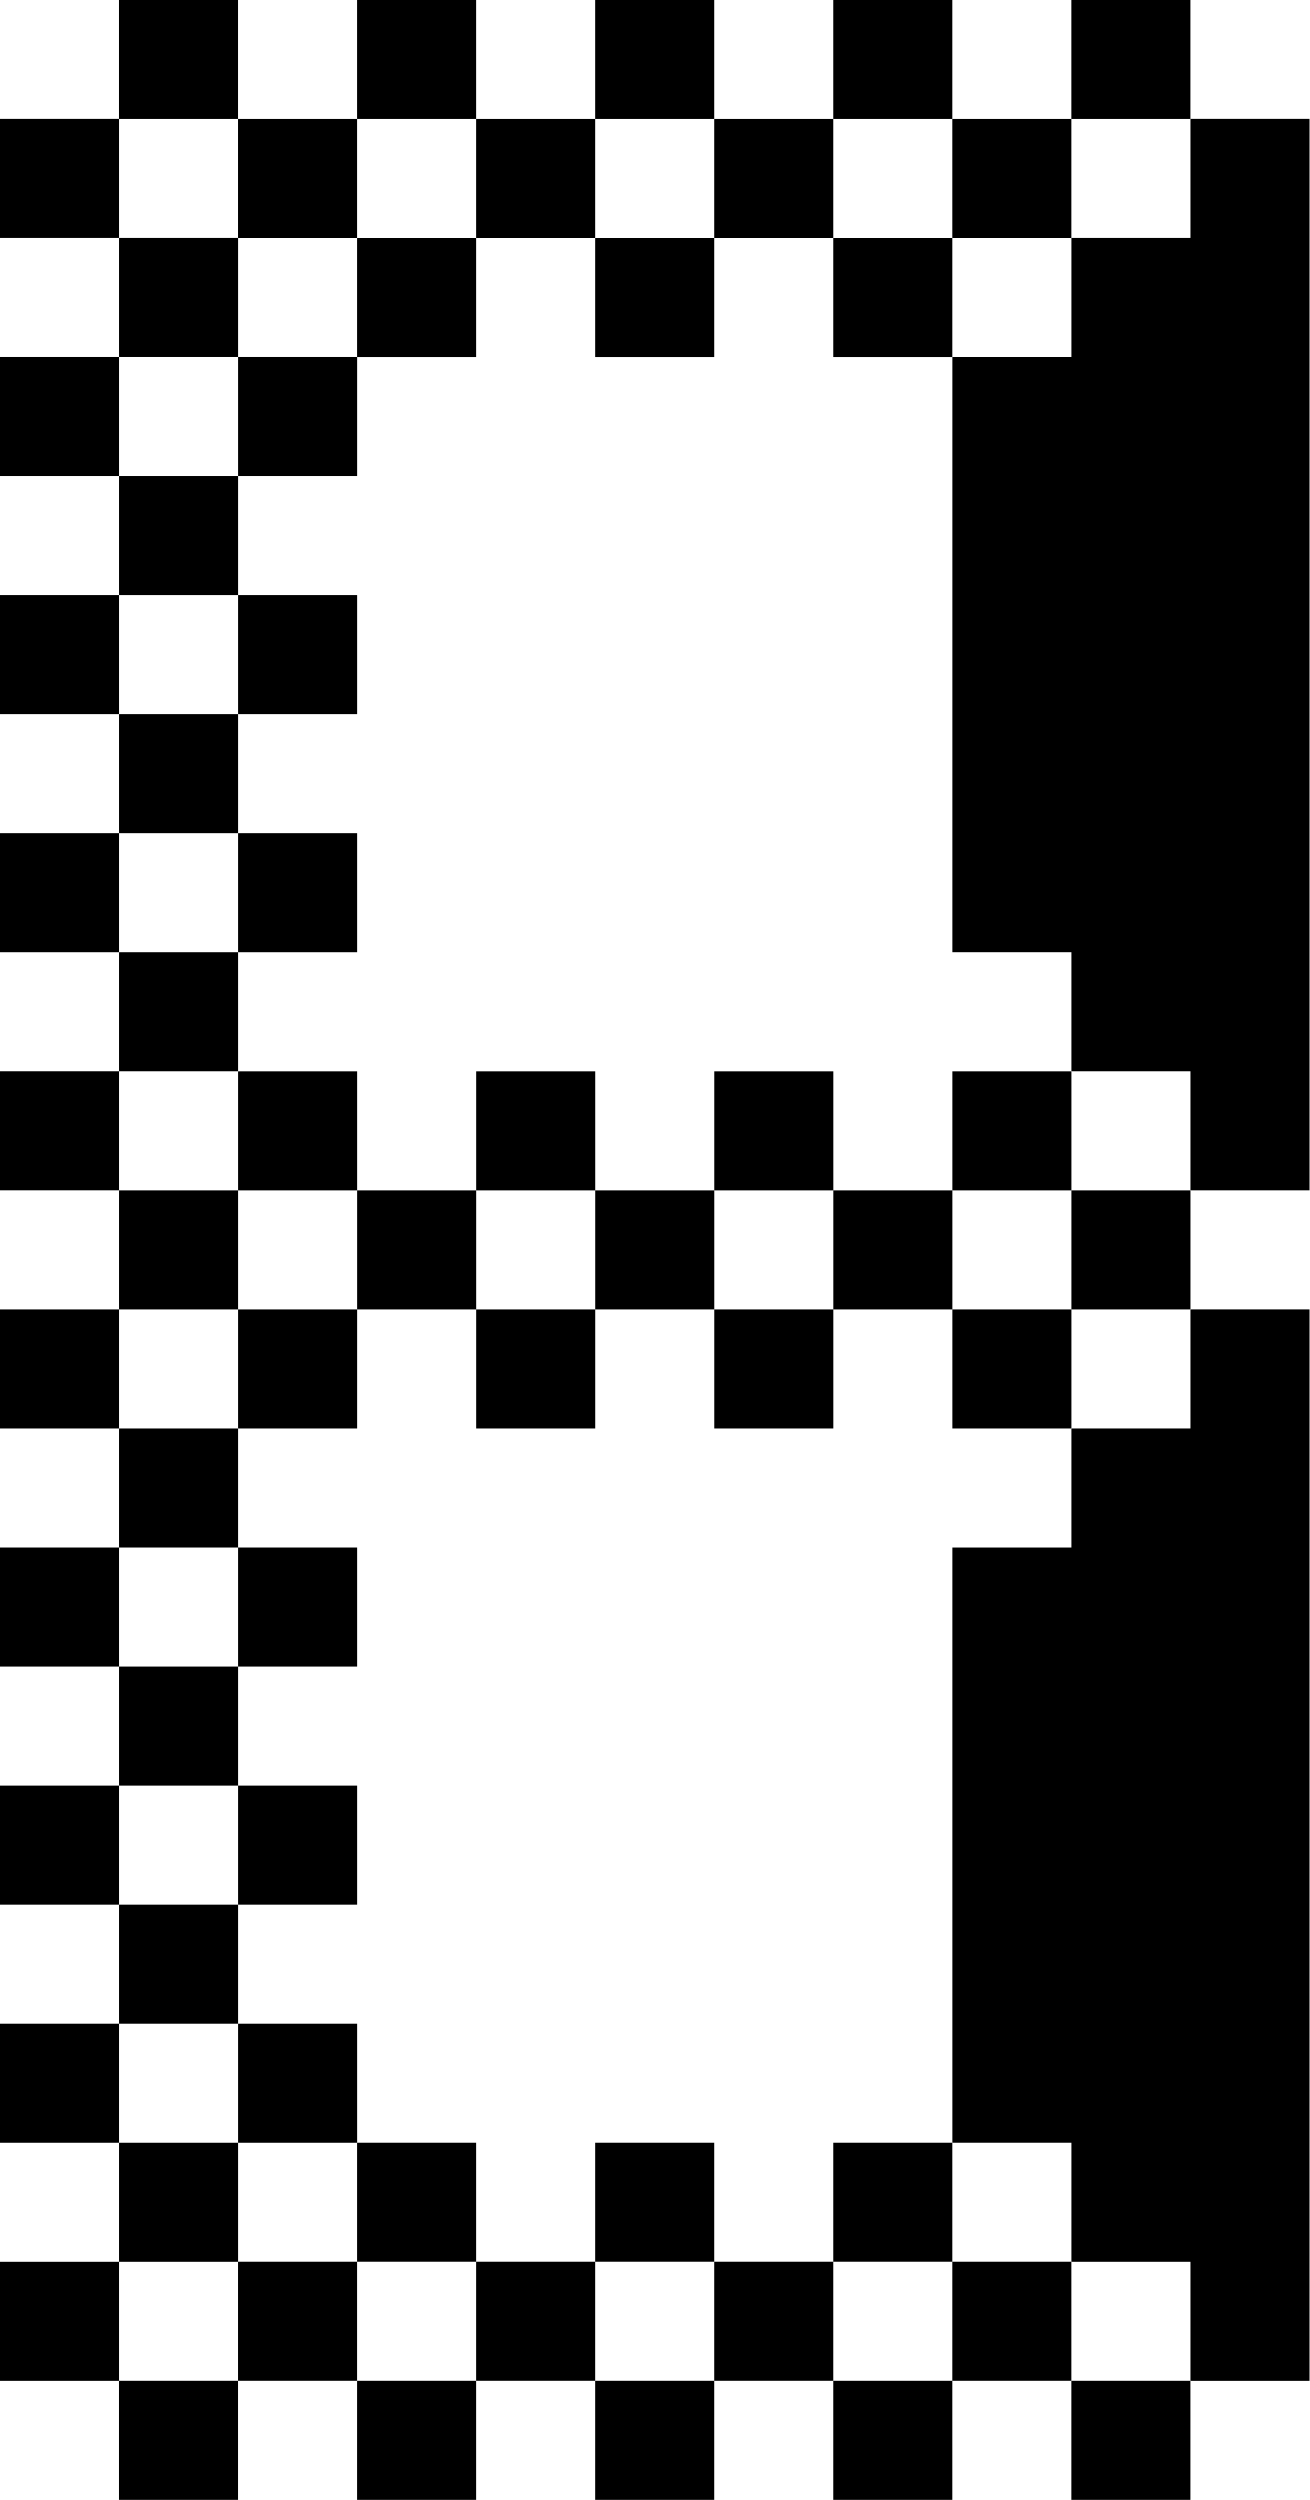
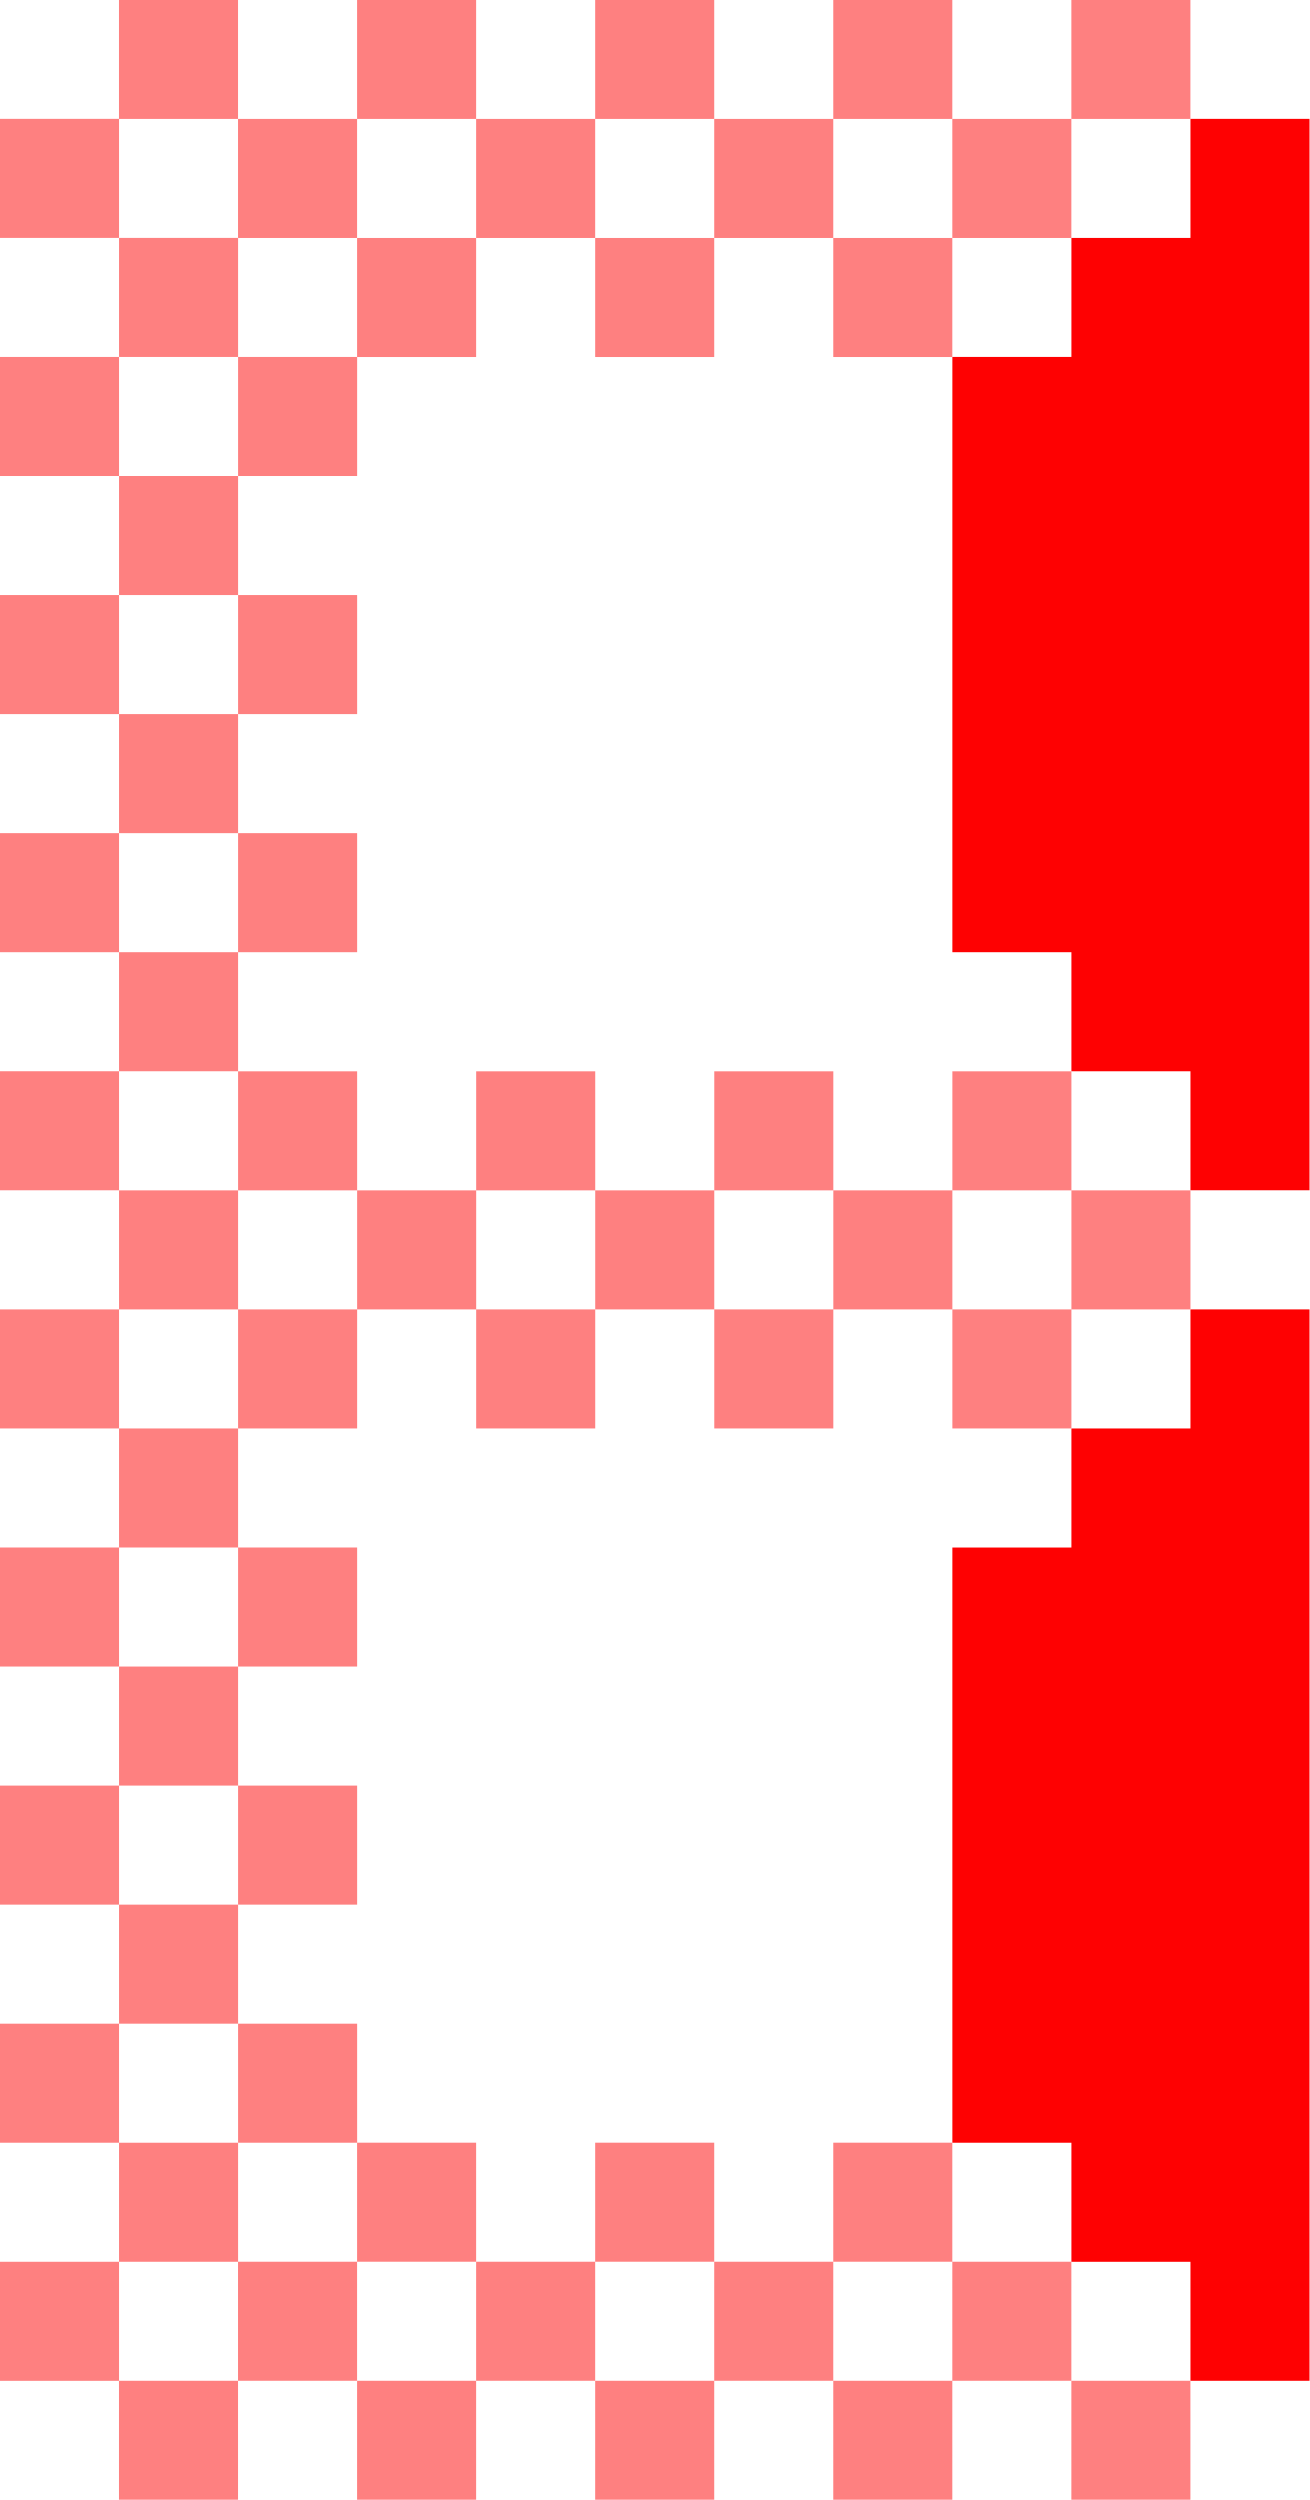
<svg xmlns="http://www.w3.org/2000/svg" width="100%" height="100%" viewBox="0 0 22 42" version="1.1" xml:space="preserve" style="fill-rule:evenodd;clip-rule:evenodd;stroke-linejoin:round;stroke-miterlimit:2;">
-   <g transform="matrix(1,0,0,1,-107.188,-512.471)">
-     <g id="Artboard7" transform="matrix(0.647059,0,0,1.23529,107.188,15.8824)">
+   <g transform="matrix(0.647059,0,0,1.23529,0,-496.589)">
+     <g id="Artboard7">
      <rect x="0" y="402" width="34" height="34" style="fill:none;" />
-       <clipPath id="_clip1">
-         <rect x="0" y="402" width="34" height="34" />
-       </clipPath>
-       <g clip-path="url(#_clip1)">
-         <g transform="matrix(1.54545,0,0,0.809524,-165.654,-12.8572)">
-           <path d="M109.188,550.471L107.188,550.471L107.188,552.471L109.188,552.471L109.188,550.471ZM111.188,548.471L109.188,548.471L109.188,550.471L111.188,550.471L111.188,548.471ZM113.188,546.471L111.188,546.471L111.188,548.471L113.188,548.471L113.188,546.471ZM109.188,546.471L107.188,546.471L107.188,548.471L109.188,548.471L109.188,546.471ZM109.188,544.471L109.188,542.471L107.188,542.471L107.188,544.471L109.188,544.471L109.188,546.471L111.188,546.471L111.188,544.471L109.188,544.471ZM113.188,542.471L111.188,542.471L111.188,544.471L113.188,544.471L113.188,542.471ZM111.188,540.471L109.188,540.471L109.188,542.471L111.188,542.471L111.188,540.471ZM113.188,538.471L111.188,538.471L111.188,540.471L113.188,540.471L113.188,538.471ZM109.188,538.471L107.188,538.471L107.188,540.471L109.188,540.471L109.188,538.471ZM109.188,536.471L109.188,534.471L107.188,534.471L107.188,536.471L109.188,536.471L109.188,538.471L111.188,538.471L111.188,536.471L109.188,536.471Z" />
-         </g>
-         <g transform="matrix(9.46318e-17,-0.809524,1.54545,4.9569e-17,-822.909,522.771)">
-           <path d="M109.188,550.471L107.188,550.471L107.188,552.471L109.188,552.471L109.188,550.471ZM111.188,548.471L109.188,548.471L109.188,550.471L111.188,550.471L111.188,548.471ZM113.188,546.471L111.188,546.471L111.188,548.471L113.188,548.471L113.188,546.471ZM109.188,546.471L107.188,546.471L107.188,548.471L109.188,548.471L109.188,546.471ZM109.188,544.471L109.188,542.471L107.188,542.471L107.188,544.471L109.188,544.471L109.188,546.471L111.188,546.471L111.188,544.471L109.188,544.471ZM113.188,542.471L111.188,542.471L111.188,544.471L113.188,544.471L113.188,542.471ZM111.188,540.471L109.188,540.471L109.188,542.471L111.188,542.471L111.188,540.471ZM113.188,538.471L111.188,538.471L111.188,540.471L113.188,540.471L113.188,538.471ZM109.188,538.471L107.188,538.471L107.188,540.471L109.188,540.471L109.188,538.471ZM109.188,536.471L109.188,534.471L107.188,534.471L107.188,536.471L109.188,536.471L109.188,538.471L111.188,538.471L111.188,536.471L109.188,536.471Z" />
-         </g>
-         <g transform="matrix(1.54545,0,0,-0.809524,-165.654,850.857)">
-           <path d="M109.188,550.471L107.188,550.471L107.188,552.471L109.188,552.471L109.188,550.471ZM111.188,548.471L109.188,548.471L109.188,550.471L111.188,550.471L111.188,548.471ZM113.188,546.471L111.188,546.471L111.188,548.471L113.188,548.471L113.188,546.471ZM109.188,546.471L107.188,546.471L107.188,548.471L109.188,548.471L109.188,546.471ZM109.188,544.471L109.188,542.471L107.188,542.471L107.188,544.471L109.188,544.471L109.188,546.471L111.188,546.471L111.188,544.471L109.188,544.471ZM113.188,542.471L111.188,542.471L111.188,544.471L113.188,544.471L113.188,542.471ZM111.188,540.471L109.188,540.471L109.188,542.471L111.188,542.471L111.188,540.471ZM113.188,538.471L111.188,538.471L111.188,540.471L113.188,540.471L113.188,538.471ZM109.188,538.471L107.188,538.471L107.188,540.471L109.188,540.471L109.188,538.471ZM109.188,536.471L109.188,534.471L107.188,534.471L107.188,536.471L109.188,536.471L109.188,538.471L111.188,538.471L111.188,536.471L109.188,536.471Z" />
-         </g>
-         <g transform="matrix(1.54545,0,0,0.809524,-165.654,-12.8572)">
-           <path d="M125.188,534.471L125.188,532.471L127.188,532.471L127.188,534.471L125.188,534.471L125.188,536.471L123.188,536.471L123.188,534.471L125.188,534.471ZM119.188,530.471L121.188,530.471L121.188,532.471L123.188,532.471L123.188,534.471L121.188,534.471L121.188,536.471L119.188,536.471L119.188,534.471L121.188,534.471L121.188,532.471L119.188,532.471L119.188,534.471L117.188,534.471L117.188,536.471L115.188,536.471L115.188,534.471L117.188,534.471L117.188,532.471L119.188,532.471L119.188,530.471ZM113.188,534.471L113.188,532.471L111.188,532.471L111.188,530.471L113.188,530.471L113.188,532.471L115.188,532.471L115.188,534.471L113.188,534.471L113.188,536.471L111.188,536.471L111.188,534.471L113.188,534.471ZM111.188,532.471L109.188,532.471L109.188,534.471L111.188,534.471L111.188,532.471ZM123.188,532.471L123.188,530.471L125.188,530.471L125.188,532.471L123.188,532.471ZM115.188,532.471L115.188,530.471L117.188,530.471L117.188,532.471L115.188,532.471Z" />
-         </g>
-         <g transform="matrix(9.46318e-17,0.809524,1.54545,-4.9569e-17,-822.909,315.229)">
-           <path d="M109.188,550.471L107.188,550.471L107.188,552.471L109.188,552.471L109.188,550.471ZM111.188,548.471L109.188,548.471L109.188,550.471L111.188,550.471L111.188,548.471ZM113.188,546.471L111.188,546.471L111.188,548.471L113.188,548.471L113.188,546.471ZM109.188,546.471L107.188,546.471L107.188,548.471L109.188,548.471L109.188,546.471ZM109.188,544.471L109.188,542.471L107.188,542.471L107.188,544.471L109.188,544.471L109.188,546.471L111.188,546.471L111.188,544.471L109.188,544.471ZM113.188,542.471L111.188,542.471L111.188,544.471L113.188,544.471L113.188,542.471ZM111.188,540.471L109.188,540.471L109.188,542.471L111.188,542.471L111.188,540.471ZM113.188,538.471L111.188,538.471L111.188,540.471L113.188,540.471L113.188,538.471ZM109.188,538.471L107.188,538.471L107.188,540.471L109.188,540.471L109.188,538.471ZM109.188,536.471L109.188,534.471L107.188,534.471L107.188,536.471L109.188,536.471L109.188,538.471L111.188,538.471L111.188,536.471L109.188,536.471Z" />
-         </g>
-         <g transform="matrix(1.54545,-9.91381e-17,-1.89264e-16,-0.809524,-165.654,850.857)">
-           <path d="M127.188,534.471L129.188,534.471L129.188,552.471L127.188,552.471L127.188,550.471L125.188,550.471L125.188,548.471L123.188,548.471L123.188,538.471L125.188,538.471L125.188,536.471L127.188,536.471L127.188,534.471Z" />
-         </g>
-         <g transform="matrix(1.54545,0,0,0.809524,-165.654,-12.8572)">
-           <path d="M127.188,534.471L129.188,534.471L129.188,552.471L127.188,552.471L127.188,550.471L125.188,550.471L125.188,548.471L123.188,548.471L123.188,538.471L125.188,538.471L125.188,536.471L127.188,536.471L127.188,534.471Z" />
+       <g>
+         <clipPath id="_clip1">
+           <rect x="0" y="402" width="34" height="34" />
+         </clipPath>
+         <g clip-path="url(#_clip1)">
+           <g transform="matrix(1.54545,0,0,0.809524,-165.654,-12.8572)">
+             <g opacity="0.5">
+               <path d="M109.188,550.471L107.188,550.471L107.188,552.471L109.188,552.471L109.188,550.471ZM111.188,548.471L109.188,548.471L109.188,550.471L111.188,550.471L111.188,548.471ZM113.188,546.471L111.188,546.471L111.188,548.471L113.188,548.471L113.188,546.471ZM109.188,546.471L107.188,546.471L107.188,548.471L109.188,548.471L109.188,546.471ZM109.188,544.471L109.188,542.471L107.188,542.471L107.188,544.471L109.188,544.471L109.188,546.471L111.188,546.471L111.188,544.471L109.188,544.471ZM113.188,542.471L111.188,542.471L111.188,544.471L113.188,544.471L113.188,542.471ZM111.188,540.471L109.188,540.471L109.188,542.471L111.188,542.471L111.188,540.471ZM113.188,538.471L111.188,538.471L111.188,540.471L113.188,540.471L113.188,538.471ZM109.188,538.471L107.188,538.471L107.188,540.471L109.188,540.471L109.188,538.471ZM109.188,536.471L109.188,534.471L107.188,534.471L107.188,536.471L109.188,536.471L109.188,538.471L111.188,538.471L111.188,536.471L109.188,536.471Z" style="fill:rgb(254,1,2);" />
+             </g>
+           </g>
+           <g transform="matrix(9.46318e-17,-0.809524,1.54545,4.9569e-17,-822.909,522.771)">
+             <g opacity="0.5">
+               <path d="M109.188,550.471L107.188,550.471L107.188,552.471L109.188,552.471L109.188,550.471ZM111.188,548.471L109.188,548.471L109.188,550.471L111.188,550.471L111.188,548.471ZM113.188,546.471L111.188,546.471L111.188,548.471L113.188,548.471L113.188,546.471ZM109.188,546.471L107.188,546.471L107.188,548.471L109.188,548.471L109.188,546.471ZM109.188,544.471L109.188,542.471L107.188,542.471L107.188,544.471L109.188,544.471L109.188,546.471L111.188,546.471L111.188,544.471L109.188,544.471ZM113.188,542.471L111.188,542.471L111.188,544.471L113.188,544.471L113.188,542.471ZM111.188,540.471L109.188,540.471L109.188,542.471L111.188,542.471L111.188,540.471ZM113.188,538.471L111.188,538.471L111.188,540.471L113.188,540.471L113.188,538.471ZM109.188,538.471L107.188,538.471L107.188,540.471L109.188,540.471L109.188,538.471ZM109.188,536.471L109.188,534.471L107.188,534.471L107.188,536.471L109.188,536.471L109.188,538.471L111.188,538.471L111.188,536.471L109.188,536.471Z" style="fill:rgb(254,1,2);" />
+             </g>
+           </g>
+           <g transform="matrix(1.54545,0,0,-0.809524,-165.654,850.857)">
+             <g opacity="0.5">
+               <path d="M109.188,550.471L107.188,550.471L107.188,552.471L109.188,552.471L109.188,550.471ZM111.188,548.471L109.188,548.471L109.188,550.471L111.188,550.471L111.188,548.471ZM113.188,546.471L111.188,546.471L111.188,548.471L113.188,548.471L113.188,546.471ZM109.188,546.471L107.188,546.471L107.188,548.471L109.188,548.471L109.188,546.471ZM109.188,544.471L109.188,542.471L107.188,542.471L107.188,544.471L109.188,544.471L109.188,546.471L111.188,546.471L111.188,544.471L109.188,544.471ZM113.188,542.471L111.188,542.471L111.188,544.471L113.188,544.471L113.188,542.471ZM111.188,540.471L109.188,540.471L109.188,542.471L111.188,542.471L111.188,540.471ZM113.188,538.471L111.188,538.471L111.188,540.471L113.188,540.471L113.188,538.471ZM109.188,538.471L107.188,538.471L107.188,540.471L109.188,540.471L109.188,538.471ZM109.188,536.471L109.188,534.471L107.188,534.471L107.188,536.471L109.188,536.471L109.188,538.471L111.188,538.471L111.188,536.471L109.188,536.471Z" style="fill:rgb(254,1,2);" />
+             </g>
+           </g>
+           <g transform="matrix(1.54545,0,0,0.809524,-165.654,-12.8572)">
+             <g opacity="0.5">
+               <path d="M125.188,534.471L125.188,532.471L127.188,532.471L127.188,534.471L125.188,534.471L125.188,536.471L123.188,536.471L123.188,534.471L125.188,534.471ZM119.188,530.471L121.188,530.471L121.188,532.471L123.188,532.471L123.188,534.471L121.188,534.471L121.188,536.471L119.188,536.471L119.188,534.471L121.188,534.471L121.188,532.471L119.188,532.471L119.188,534.471L117.188,534.471L117.188,536.471L115.188,536.471L115.188,534.471L117.188,534.471L117.188,532.471L119.188,532.471L119.188,530.471ZM113.188,534.471L113.188,532.471L111.188,532.471L111.188,530.471L113.188,530.471L113.188,532.471L115.188,532.471L115.188,534.471L113.188,534.471L113.188,536.471L111.188,536.471L111.188,534.471L113.188,534.471ZM111.188,532.471L109.188,532.471L109.188,534.471L111.188,534.471L111.188,532.471ZM123.188,532.471L123.188,530.471L125.188,530.471L125.188,532.471L123.188,532.471ZM115.188,532.471L115.188,530.471L117.188,530.471L117.188,532.471L115.188,532.471Z" style="fill:rgb(254,1,2);" />
+             </g>
+           </g>
+           <g transform="matrix(9.46318e-17,0.809524,1.54545,-4.9569e-17,-822.909,315.229)">
+             <g opacity="0.5">
+               <path d="M109.188,550.471L107.188,550.471L107.188,552.471L109.188,552.471L109.188,550.471ZM111.188,548.471L109.188,548.471L109.188,550.471L111.188,550.471L111.188,548.471ZM113.188,546.471L111.188,546.471L111.188,548.471L113.188,548.471L113.188,546.471ZM109.188,546.471L107.188,546.471L107.188,548.471L109.188,548.471L109.188,546.471ZM109.188,544.471L109.188,542.471L107.188,542.471L107.188,544.471L109.188,544.471L109.188,546.471L111.188,546.471L111.188,544.471L109.188,544.471ZM113.188,542.471L111.188,542.471L111.188,544.471L113.188,544.471L113.188,542.471ZM111.188,540.471L109.188,540.471L109.188,542.471L111.188,542.471L111.188,540.471ZM113.188,538.471L111.188,538.471L111.188,540.471L113.188,540.471L113.188,538.471ZM109.188,538.471L107.188,538.471L107.188,540.471L109.188,540.471L109.188,538.471ZM109.188,536.471L109.188,534.471L107.188,534.471L107.188,536.471L109.188,536.471L109.188,538.471L111.188,538.471L111.188,536.471L109.188,536.471Z" style="fill:rgb(254,1,2);" />
+             </g>
+           </g>
+           <g transform="matrix(1.54545,-9.91381e-17,-1.89264e-16,-0.809524,-165.654,850.857)">
+             <path d="M127.188,534.471L129.188,534.471L129.188,552.471L127.188,552.471L127.188,550.471L125.188,550.471L125.188,548.471L123.188,548.471L123.188,538.471L125.188,538.471L125.188,536.471L127.188,536.471L127.188,534.471Z" style="fill:rgb(254,1,2);" />
+           </g>
+           <g transform="matrix(1.54545,0,0,0.809524,-165.654,-12.8572)">
+             <path d="M127.188,534.471L129.188,534.471L129.188,552.471L127.188,552.471L127.188,550.471L125.188,550.471L125.188,548.471L123.188,548.471L123.188,538.471L125.188,538.471L125.188,536.471L127.188,536.471L127.188,534.471Z" style="fill:rgb(254,1,2);" />
+           </g>
        </g>
      </g>
    </g>
  </g>
</svg>
